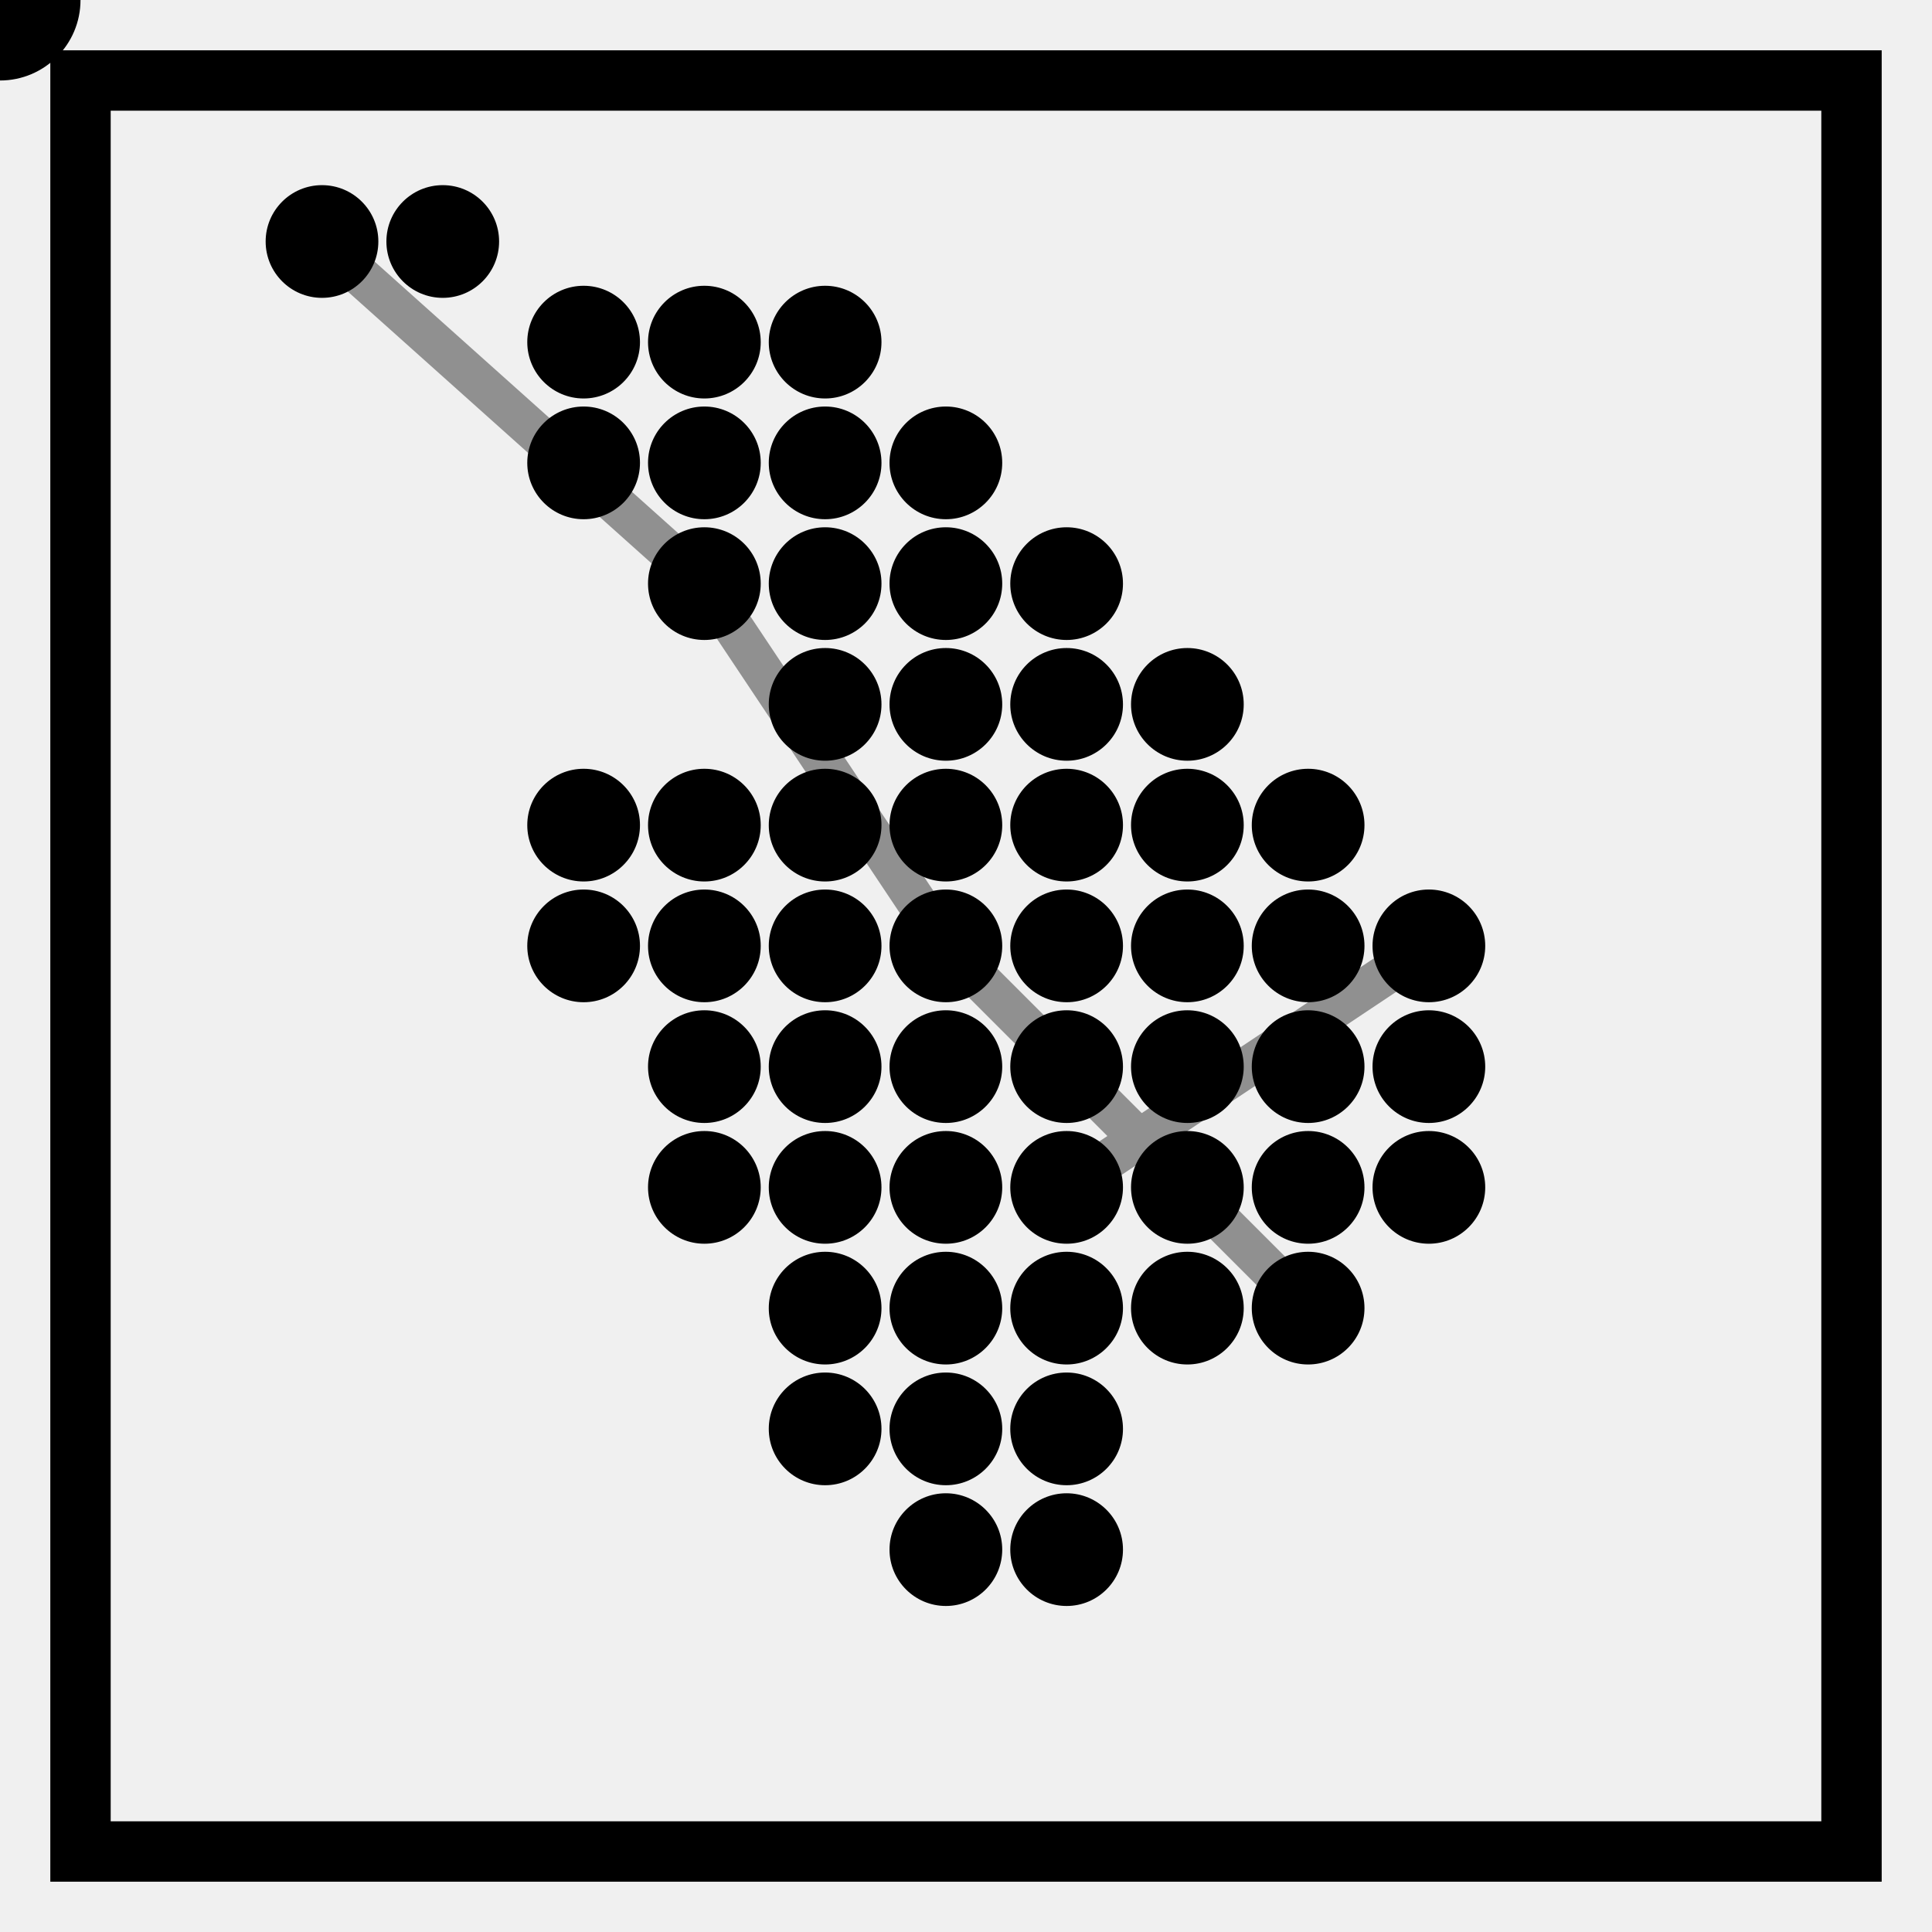
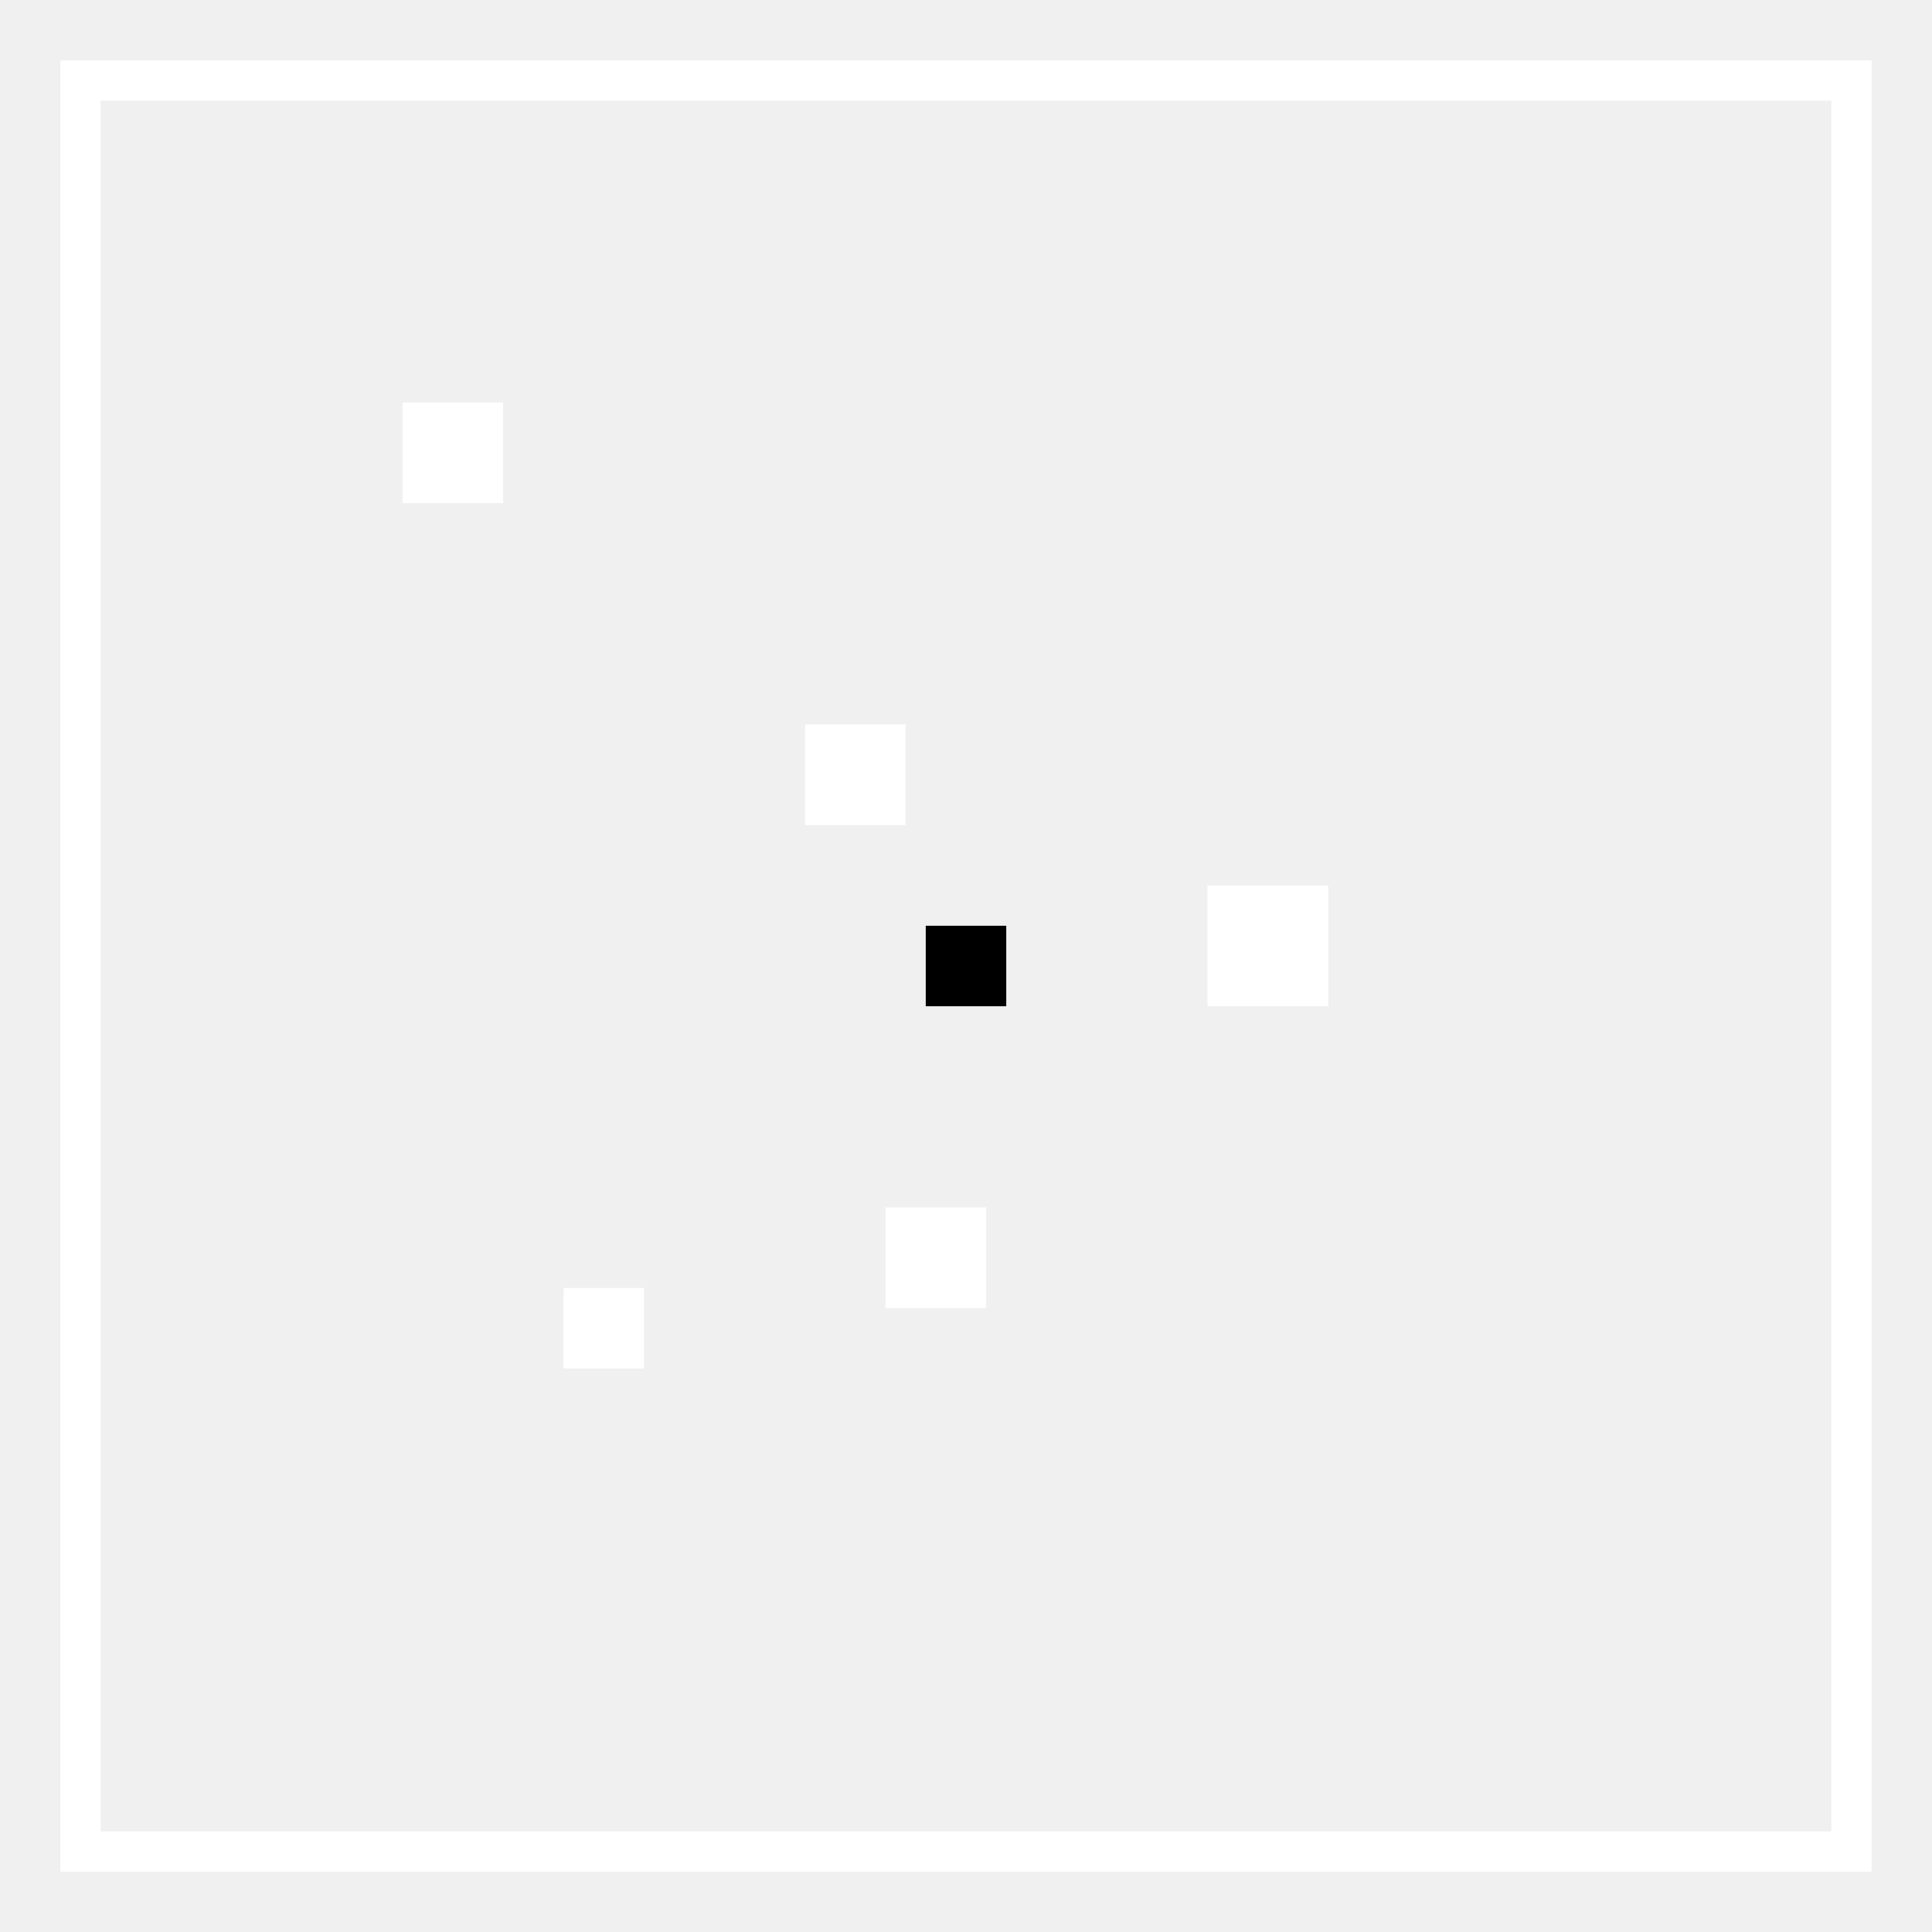
<svg xmlns="http://www.w3.org/2000/svg" viewBox="0 0 48 48" width="48" height="48">
-   <rect x="2" y="2" width="44" height="44" rx="0" ry="0" fill="none" stroke="currentColor" stroke-width="1.5" />
-   <g fill="currentColor">
-     <circle cx="8" cy="6" r="1.4" />
-     <circle cx="11" cy="6" r="1.4" />
-     <circle cx="14.5" cy="8.5" r="1.4" />
-     <circle cx="17.5" cy="8.5" r="1.4" />
-     <circle cx="20.5" cy="8.5" r="1.4" />
-     <circle cx="14.5" cy="11.5" r="1.4" />
-     <circle cx="17.5" cy="11.5" r="1.4" />
-     <circle cx="20.5" cy="11.5" r="1.4" />
-     <circle cx="23.5" cy="11.5" r="1.4" />
-     <circle cx="17.5" cy="14.5" r="1.4" />
-     <circle cx="20.5" cy="14.5" r="1.4" />
-     <circle cx="23.5" cy="14.5" r="1.4" />
-     <circle cx="26.5" cy="14.5" r="1.4" />
-     <circle cx="20.5" cy="17.5" r="1.4" />
-     <circle cx="23.5" cy="17.5" r="1.4" />
-     <circle cx="26.5" cy="17.5" r="1.4" />
-     <circle cx="29.5" cy="17.5" r="1.4" />
-     <circle cx="14.5" cy="20.5" r="1.4" />
-     <circle cx="17.5" cy="20.5" r="1.4" />
-     <circle cx="20.5" cy="20.5" r="1.4" />
-     <circle cx="23.5" cy="20.5" r="1.4" />
-     <circle cx="26.5" cy="20.5" r="1.4" />
-     <circle cx="29.5" cy="20.5" r="1.4" />
-     <circle cx="32.5" cy="20.5" r="1.4" />
-     <circle cx="14.5" cy="23.5" r="1.4" />
-     <circle cx="17.5" cy="23.5" r="1.4" />
-     <circle cx="20.5" cy="23.5" r="1.4" />
-     <circle cx="23.5" cy="23.5" r="1.4" />
-     <circle cx="26.5" cy="23.5" r="1.4" />
-     <circle cx="29.5" cy="23.5" r="1.4" />
-     <circle cx="32.5" cy="23.5" r="1.4" />
-     <circle cx="35.5" cy="23.5" r="1.4" />
-     <circle cx="17.5" cy="26.5" r="1.4" />
-     <circle cx="20.5" cy="26.5" r="1.4" />
-     <circle cx="23.5" cy="26.5" r="1.4" />
-     <circle cx="26.5" cy="26.5" r="1.4" />
-     <circle cx="29.5" cy="26.5" r="1.4" />
-     <circle cx="32.5" cy="26.5" r="1.4" />
-     <circle cx="35.5" cy="26.5" r="1.4" />
-     <circle cx="17.5" cy="29.5" r="1.4" />
-     <circle cx="20.5" cy="29.5" r="1.4" />
-     <circle cx="23.5" cy="29.5" r="1.4" />
-     <circle cx="26.5" cy="29.5" r="1.4" />
-     <circle cx="29.5" cy="29.5" r="1.4" />
-     <circle cx="32.5" cy="29.5" r="1.4" />
-     <circle cx="35.5" cy="29.5" r="1.4" />
-     <circle cx="20.5" cy="32.5" r="1.4" />
-     <circle cx="23.5" cy="32.5" r="1.4" />
-     <circle cx="26.5" cy="32.5" r="1.4" />
-     <circle cx="29.5" cy="32.5" r="1.4" />
-     <circle cx="32.5" cy="32.5" r="1.4" />
-     <circle cx="20.5" cy="35.5" r="1.4" />
-     <circle cx="23.5" cy="35.5" r="1.4" />
-     <circle cx="26.5" cy="35.5" r="1.4" />
-     <circle cx="23.5" cy="38.5" r="1.4" />
-     <circle cx="26.5" cy="38.5" r="1.4" />
+   <rect x="2" y="2" width="44" height="44" fill="none" stroke="#ffffff" stroke-width="1" />
+   <g fill="#ffffff">
+     <rect x="10" y="10" width="2.5" height="2.5" />
+     <rect x="20" y="18" width="2.5" height="2.5" />
+     <rect x="30" y="22" width="3" height="3" />
+     <rect x="22" y="30" width="2.5" height="2.5" />
+     <rect x="14" y="32" width="2" height="2" />
  </g>
-   <g fill="none" stroke="currentColor" stroke-width="1" stroke-linecap="round" opacity="0.4">
-     <path d="M 8 6 L 17.5 14.5 L 23.5 23.5 L 32.5 32.5" />
-     <path d="M 35.5 23.5 L 26.5 29.5" />
-     <path d="M 23.5 23.5 L 29.5 29.5" />
-   </g>
-   <circle cx="0" cy="0" r="2" fill="currentColor" stroke="none">
-     <animateMotion dur="6s" repeatCount="indefinite" path="M 8 6 L 17.5 14.5 L 23.5 23.5 L 32.5 32.5" />
-   </circle>
+   <rect x="23" y="23" width="2" height="2" fill="#000000" />
</svg>
